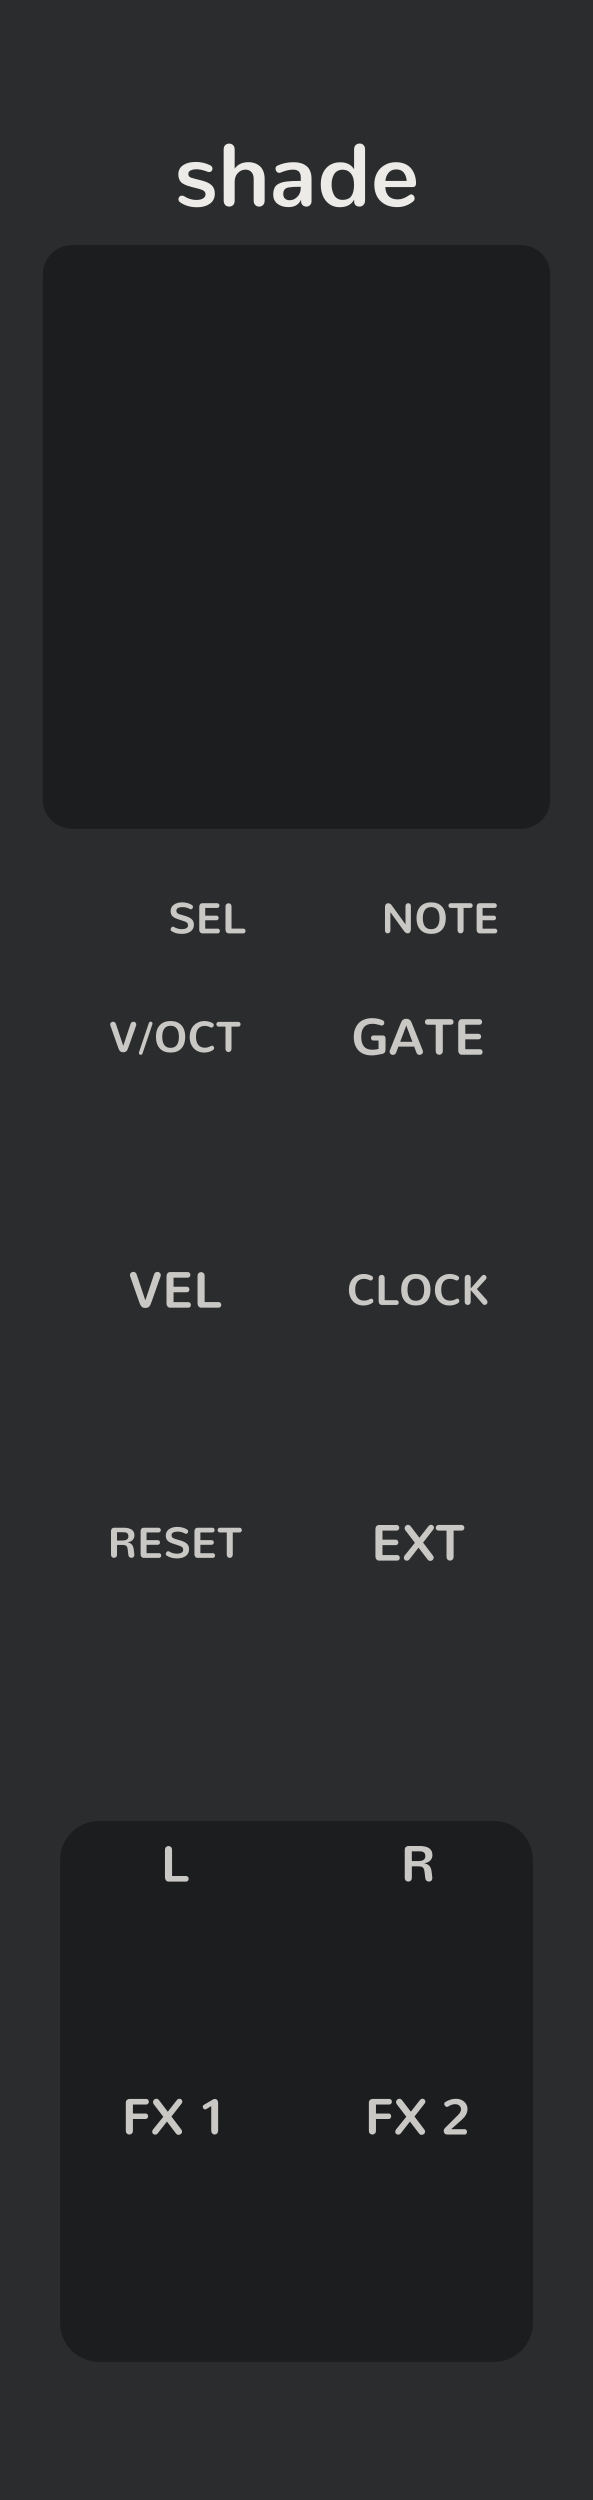
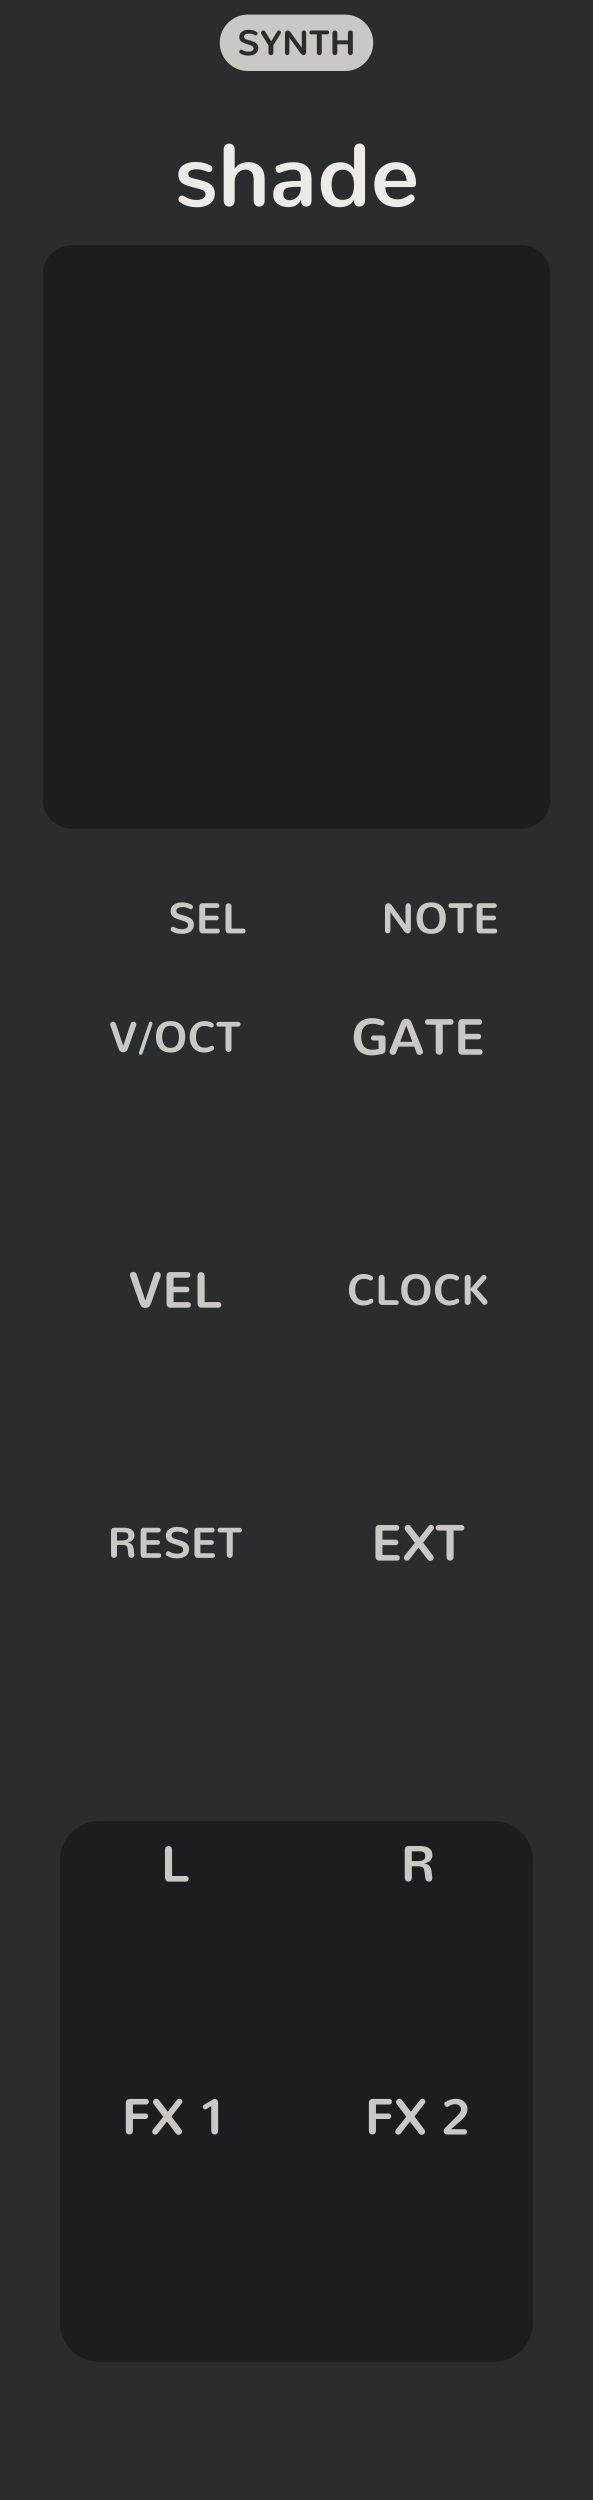
<svg xmlns="http://www.w3.org/2000/svg" width="30.48mm" height="128.5mm" viewBox="0 0 30.48 128.5">
  <g id="artwork">
    <rect x="0" y="0" width="30.48" height="128.5" rx="0" fill="#2B2C2E" />
+     <rect x="11.295" y="0.75" width="7.89" height="2.9" rx="1.45" fill="#C9C8C4" />
+     <path d="M12.773 2.857Q13.004 2.857 13.14 2.753Q13.277 2.65 13.277 2.472Q13.277 2.396 13.254 2.338Q13.231 2.279 13.183 2.236Q13.135 2.193 13.075 2.163Q13.015 2.133 12.927 2.105Q12.923 2.103 12.799 2.067Q12.675 2.031 12.671 2.029Q12.605 2.008 12.573 1.973Q12.54 1.938 12.54 1.883Q12.54 1.84 12.562 1.809Q12.583 1.778 12.62 1.761Q12.658 1.745 12.703 1.737Q12.747 1.73 12.801 1.73Q12.966 1.73 13.107 1.811Q13.13 1.823 13.15 1.823Q13.186 1.823 13.213 1.791Q13.239 1.759 13.239 1.719Q13.239 1.681 13.212 1.656Q13.149 1.601 13.03 1.566Q12.911 1.53 12.786 1.53Q12.57 1.53 12.435 1.629Q12.299 1.727 12.299 1.895Q12.299 2.025 12.365 2.101Q12.431 2.177 12.582 2.229L12.872 2.326Q12.954 2.352 12.992 2.39Q13.031 2.428 13.031 2.494Q13.031 2.575 12.959 2.617Q12.888 2.658 12.772 2.658Q12.592 2.658 12.428 2.559Q12.413 2.551 12.397 2.551Q12.359 2.551 12.328 2.592Q12.297 2.634 12.297 2.677Q12.297 2.71 12.317 2.725Q12.487 2.857 12.773 2.857ZM13.8 2.705Q13.8 2.766 13.837 2.8Q13.875 2.834 13.926 2.834Q13.978 2.834 14.015 2.8Q14.052 2.766 14.052 2.705V2.321L14.424 1.729Q14.443 1.696 14.443 1.667Q14.443 1.625 14.412 1.597Q14.38 1.569 14.339 1.569Q14.275 1.569 14.24 1.63L13.939 2.127L13.649 1.644Q13.607 1.569 13.537 1.569Q13.489 1.569 13.452 1.604Q13.416 1.639 13.416 1.688Q13.416 1.72 13.433 1.75L13.8 2.329ZM14.761 2.834Q14.806 2.834 14.841 2.803Q14.875 2.772 14.875 2.723V1.944L15.449 2.739Q15.478 2.78 15.522 2.807Q15.566 2.834 15.603 2.834Q15.663 2.834 15.7 2.786Q15.737 2.738 15.737 2.662V1.677Q15.737 1.627 15.703 1.596Q15.669 1.565 15.625 1.565Q15.579 1.565 15.545 1.597Q15.511 1.628 15.511 1.677V2.456L14.933 1.655Q14.906 1.614 14.863 1.59Q14.82 1.566 14.781 1.566Q14.725 1.566 14.686 1.607Q14.648 1.648 14.648 1.718V2.723Q14.648 2.773 14.682 2.803Q14.716 2.834 14.761 2.834ZM16.411 2.835Q16.463 2.835 16.5 2.798Q16.538 2.762 16.538 2.703V1.766H16.823Q16.867 1.766 16.894 1.736Q16.92 1.706 16.92 1.666Q16.92 1.626 16.893 1.596Q16.866 1.565 16.823 1.565H15.999Q15.955 1.565 15.928 1.596Q15.901 1.626 15.901 1.667Q15.901 1.707 15.928 1.736Q15.954 1.766 15.999 1.766H16.285V2.703Q16.285 2.762 16.323 2.798Q16.36 2.835 16.411 2.835ZM17.213 2.833Q17.265 2.833 17.302 2.797Q17.339 2.761 17.339 2.702V2.28H17.884V2.702Q17.884 2.761 17.922 2.797Q17.96 2.833 18.011 2.833Q18.063 2.833 18.1 2.797Q18.136 2.761 18.136 2.702V1.698Q18.136 1.639 18.1 1.603Q18.063 1.567 18.012 1.567Q17.96 1.567 17.922 1.603Q17.884 1.639 17.884 1.698V2.074H17.339V1.698Q17.339 1.639 17.302 1.603Q17.265 1.567 17.214 1.567Q17.162 1.567 17.124 1.603Q17.087 1.639 17.087 1.698V2.702Q17.087 2.761 17.124 2.797Q17.162 2.833 17.213 2.833Z" fill="#2B2C2E" />
    <path d="M9.252 10.393Q9.609 10.653 10.132 10.653Q10.537 10.653 10.789 10.471Q11.042 10.289 11.042 9.946Q11.042 9.672 10.875 9.517Q10.707 9.362 10.346 9.272L10 9.184Q9.813 9.142 9.747 9.091Q9.681 9.04 9.681 8.935Q9.681 8.816 9.802 8.759Q9.923 8.701 10.096 8.701Q10.148 8.701 10.199 8.706Q10.249 8.71 10.301 8.72Q10.353 8.73 10.39 8.738Q10.427 8.746 10.478 8.763Q10.53 8.78 10.549 8.785Q10.568 8.791 10.615 8.809Q10.662 8.827 10.665 8.827Q10.714 8.845 10.752 8.845Q10.829 8.845 10.875 8.794Q10.921 8.744 10.921 8.672Q10.921 8.551 10.799 8.492Q10.451 8.324 10.063 8.324Q9.661 8.324 9.414 8.489Q9.167 8.654 9.167 8.962Q9.167 9.09 9.2 9.185Q9.234 9.281 9.288 9.345Q9.342 9.409 9.443 9.462Q9.544 9.514 9.643 9.548Q9.742 9.582 9.901 9.624L10.251 9.714Q10.564 9.791 10.564 9.982Q10.564 10.089 10.491 10.158Q10.418 10.226 10.315 10.252Q10.213 10.278 10.083 10.278Q9.95 10.278 9.818 10.241Q9.685 10.204 9.626 10.175Q9.566 10.146 9.468 10.089Q9.407 10.056 9.351 10.056Q9.272 10.056 9.222 10.112Q9.171 10.168 9.171 10.242Q9.171 10.334 9.252 10.393ZM13.603 9.191Q13.603 8.973 13.535 8.805Q13.468 8.636 13.352 8.536Q13.236 8.436 13.092 8.386Q12.947 8.335 12.781 8.335Q12.289 8.335 12.062 8.672V7.688Q12.062 7.542 11.982 7.461Q11.902 7.381 11.777 7.381Q11.653 7.381 11.574 7.461Q11.496 7.542 11.496 7.688L11.498 10.309Q11.498 10.455 11.577 10.537Q11.655 10.619 11.779 10.619Q11.905 10.619 11.983 10.539Q12.062 10.458 12.062 10.309V9.344Q12.062 9.065 12.228 8.892Q12.394 8.719 12.619 8.719Q12.803 8.719 12.921 8.842Q13.039 8.964 13.039 9.195V10.309Q13.039 10.455 13.119 10.537Q13.198 10.619 13.32 10.619Q13.443 10.619 13.523 10.537Q13.603 10.455 13.603 10.309ZM14.822 10.646Q15.083 10.646 15.243 10.54Q15.404 10.433 15.476 10.262V10.336Q15.476 10.471 15.556 10.545Q15.635 10.619 15.745 10.619Q15.855 10.619 15.934 10.545Q16.013 10.471 16.013 10.336V9.195Q16.013 8.966 15.944 8.798Q15.876 8.629 15.75 8.531Q15.624 8.432 15.46 8.385Q15.296 8.337 15.09 8.337Q14.634 8.337 14.261 8.513Q14.162 8.56 14.162 8.67Q14.162 8.753 14.217 8.819Q14.272 8.885 14.351 8.885Q14.389 8.885 14.413 8.874Q14.416 8.874 14.463 8.855Q14.51 8.836 14.523 8.832Q14.537 8.827 14.584 8.81Q14.631 8.793 14.656 8.787Q14.681 8.78 14.728 8.766Q14.775 8.753 14.809 8.747Q14.842 8.742 14.887 8.734Q14.932 8.726 14.976 8.723Q15.02 8.719 15.063 8.719Q15.26 8.719 15.36 8.817Q15.46 8.915 15.46 9.126V9.299Q15.231 9.299 15.069 9.304Q14.908 9.31 14.749 9.328Q14.591 9.346 14.488 9.378Q14.384 9.411 14.292 9.463Q14.2 9.514 14.15 9.588Q14.099 9.663 14.071 9.765Q14.043 9.867 14.043 10.002Q14.043 10.305 14.262 10.475Q14.481 10.644 14.822 10.646ZM14.892 10.292Q14.741 10.292 14.65 10.21Q14.559 10.128 14.559 9.97Q14.559 9.867 14.591 9.801Q14.622 9.734 14.678 9.693Q14.735 9.651 14.853 9.632Q14.97 9.613 15.102 9.606Q15.233 9.6 15.458 9.6V9.665Q15.458 9.937 15.285 10.114Q15.112 10.292 14.892 10.292ZM17.459 10.651Q17.987 10.651 18.203 10.262V10.341Q18.203 10.478 18.277 10.549Q18.351 10.619 18.479 10.619Q18.6 10.619 18.682 10.533Q18.764 10.446 18.764 10.3V7.684Q18.764 7.538 18.687 7.458Q18.609 7.378 18.486 7.378Q18.36 7.378 18.28 7.458Q18.2 7.538 18.2 7.684V8.701Q17.982 8.342 17.491 8.342Q17.035 8.342 16.761 8.647Q16.487 8.953 16.487 9.483Q16.487 9.813 16.6 10.077Q16.713 10.341 16.937 10.496Q17.16 10.651 17.459 10.651ZM17.605 10.274Q17.45 10.274 17.336 10.201Q17.221 10.128 17.16 10.006Q17.1 9.885 17.072 9.756Q17.044 9.627 17.044 9.487Q17.044 9.337 17.074 9.207Q17.104 9.076 17.167 8.965Q17.23 8.854 17.343 8.789Q17.457 8.724 17.61 8.724Q17.812 8.724 17.948 8.832Q18.084 8.939 18.141 9.107Q18.198 9.274 18.198 9.492Q18.198 9.878 18.062 10.076Q17.926 10.274 17.605 10.274ZM19.24 9.472Q19.24 10.026 19.56 10.336Q19.88 10.646 20.413 10.646Q20.887 10.646 21.242 10.348Q21.313 10.285 21.313 10.195Q21.313 10.116 21.26 10.053Q21.206 9.991 21.136 9.991Q21.089 9.991 21.048 10.022Q20.732 10.249 20.453 10.249Q19.84 10.249 19.804 9.615H21.224Q21.304 9.615 21.345 9.562Q21.385 9.508 21.385 9.42Q21.383 9.198 21.32 9.007Q21.257 8.816 21.135 8.663Q21.012 8.51 20.811 8.424Q20.61 8.337 20.35 8.337Q20.011 8.337 19.755 8.495Q19.499 8.652 19.369 8.907Q19.24 9.162 19.24 9.472ZM19.809 9.299Q19.829 9.054 19.971 8.881Q20.114 8.708 20.366 8.708Q20.624 8.708 20.755 8.874Q20.887 9.04 20.905 9.299Z" fill="#ECEBE8" />
    <rect x="2.2" y="12.6" width="26.08" height="30" rx="1.5" fill="#1C1D1F" />
    <path d="M9.35 48.002Q9.632 48.002 9.799 47.876Q9.966 47.75 9.966 47.533Q9.966 47.44 9.938 47.368Q9.91 47.297 9.852 47.244Q9.793 47.191 9.719 47.155Q9.646 47.118 9.538 47.084Q9.533 47.082 9.382 47.038Q9.23 46.994 9.225 46.992Q9.144 46.965 9.105 46.922Q9.066 46.88 9.066 46.812Q9.066 46.76 9.092 46.722Q9.117 46.684 9.163 46.664Q9.21 46.644 9.264 46.634Q9.318 46.625 9.385 46.625Q9.586 46.625 9.759 46.724Q9.787 46.739 9.81 46.739Q9.855 46.739 9.888 46.7Q9.92 46.661 9.92 46.612Q9.92 46.565 9.886 46.535Q9.809 46.468 9.664 46.425Q9.519 46.381 9.365 46.381Q9.102 46.381 8.936 46.502Q8.77 46.622 8.77 46.827Q8.77 46.986 8.851 47.079Q8.933 47.172 9.116 47.235L9.471 47.354Q9.571 47.386 9.618 47.432Q9.665 47.478 9.665 47.56Q9.665 47.659 9.578 47.709Q9.49 47.76 9.349 47.76Q9.129 47.76 8.928 47.639Q8.91 47.629 8.891 47.629Q8.844 47.629 8.806 47.68Q8.768 47.731 8.768 47.783Q8.768 47.823 8.793 47.841Q9 48.002 9.35 48.002ZM10.393 47.975H11.189Q11.241 47.975 11.272 47.939Q11.302 47.903 11.302 47.854Q11.302 47.806 11.272 47.769Q11.241 47.733 11.189 47.733H10.548V47.302H11.123Q11.175 47.302 11.207 47.267Q11.239 47.231 11.239 47.183Q11.239 47.134 11.208 47.099Q11.177 47.064 11.123 47.064H10.548V46.668H11.165Q11.217 46.668 11.249 46.632Q11.28 46.595 11.28 46.547Q11.28 46.499 11.249 46.462Q11.217 46.425 11.165 46.425H10.401Q10.325 46.425 10.283 46.477Q10.242 46.528 10.242 46.607V47.802Q10.242 47.869 10.286 47.922Q10.33 47.975 10.393 47.975ZM11.748 47.975H12.506Q12.559 47.975 12.591 47.938Q12.622 47.901 12.622 47.853Q12.622 47.804 12.591 47.767Q12.559 47.73 12.506 47.73H11.901L11.9 46.587Q11.9 46.515 11.854 46.471Q11.809 46.427 11.747 46.427Q11.684 46.427 11.637 46.471Q11.591 46.515 11.591 46.587V47.787Q11.591 47.864 11.635 47.919Q11.679 47.975 11.748 47.975Z" fill="#C9C8C4" />
    <path d="M19.926 47.975Q19.982 47.975 20.024 47.937Q20.066 47.899 20.066 47.839V46.887L20.767 47.858Q20.803 47.909 20.856 47.942Q20.91 47.975 20.956 47.975Q21.029 47.975 21.074 47.916Q21.119 47.857 21.119 47.765V46.561Q21.119 46.5 21.078 46.462Q21.037 46.424 20.982 46.424Q20.926 46.424 20.885 46.463Q20.843 46.501 20.843 46.561V47.513L20.137 46.534Q20.103 46.483 20.051 46.454Q19.999 46.425 19.951 46.425Q19.882 46.425 19.835 46.475Q19.788 46.525 19.788 46.611V47.839Q19.788 47.9 19.83 47.937Q19.871 47.975 19.926 47.975ZM22.161 47.76Q21.944 47.76 21.839 47.613Q21.733 47.466 21.733 47.192Q21.733 46.921 21.839 46.773Q21.946 46.625 22.161 46.625Q22.378 46.625 22.484 46.772Q22.59 46.92 22.59 47.192Q22.59 47.466 22.484 47.613Q22.377 47.76 22.161 47.76ZM22.161 48.002Q22.523 48.002 22.719 47.787Q22.914 47.571 22.914 47.192Q22.914 46.814 22.719 46.598Q22.523 46.381 22.161 46.381Q21.802 46.381 21.605 46.598Q21.408 46.814 21.408 47.192Q21.408 47.571 21.605 47.787Q21.802 48.002 22.161 48.002ZM23.673 47.976Q23.736 47.976 23.782 47.931Q23.828 47.886 23.828 47.814V46.669H24.177Q24.23 46.669 24.263 46.633Q24.295 46.596 24.295 46.547Q24.295 46.499 24.262 46.461Q24.229 46.424 24.177 46.424H23.169Q23.115 46.424 23.083 46.461Q23.05 46.499 23.05 46.548Q23.05 46.597 23.082 46.633Q23.114 46.669 23.169 46.669H23.519V47.814Q23.519 47.886 23.565 47.931Q23.611 47.976 23.673 47.976ZM24.65 47.975H25.446Q25.498 47.975 25.529 47.939Q25.559 47.903 25.559 47.854Q25.559 47.806 25.529 47.769Q25.498 47.733 25.446 47.733H24.805V47.302H25.38Q25.432 47.302 25.464 47.267Q25.496 47.231 25.496 47.183Q25.496 47.134 25.465 47.099Q25.434 47.064 25.38 47.064H24.805V46.668H25.422Q25.474 46.668 25.505 46.632Q25.537 46.595 25.537 46.547Q25.537 46.499 25.505 46.462Q25.474 46.425 25.422 46.425H24.658Q24.582 46.425 24.54 46.477Q24.499 46.528 24.499 46.607V47.802Q24.499 47.869 24.543 47.922Q24.587 47.975 24.65 47.975Z" fill="#C9C8C4" />
    <rect x="3.09" y="93.6" width="24.3" height="27.8" rx="2" fill="#1C1D1F" />
    <path d="M6.335 54.086Q6.439 54.086 6.497 54.03Q6.556 53.974 6.604 53.822L6.996 52.711Q7.006 52.682 7.006 52.657Q7.006 52.594 6.961 52.555Q6.917 52.516 6.858 52.516Q6.808 52.516 6.768 52.546Q6.728 52.576 6.709 52.635L6.335 53.757L5.96 52.635Q5.941 52.576 5.901 52.546Q5.861 52.516 5.811 52.516Q5.752 52.516 5.708 52.555Q5.663 52.594 5.663 52.657Q5.663 52.682 5.673 52.711L6.065 53.822Q6.113 53.974 6.172 54.03Q6.23 54.086 6.335 54.086ZM7.236 54.217Q7.301 54.217 7.324 54.152L7.829 52.658Q7.838 52.626 7.838 52.604Q7.838 52.562 7.809 52.537Q7.78 52.512 7.742 52.512Q7.711 52.512 7.685 52.534Q7.659 52.557 7.647 52.596L7.149 54.072Q7.139 54.107 7.139 54.127Q7.139 54.168 7.169 54.193Q7.198 54.217 7.236 54.217ZM8.768 53.86Q8.551 53.86 8.445 53.713Q8.339 53.566 8.339 53.292Q8.339 53.021 8.445 52.873Q8.552 52.725 8.768 52.725Q8.985 52.725 9.09 52.872Q9.196 53.02 9.196 53.292Q9.196 53.566 9.09 53.713Q8.984 53.86 8.768 53.86ZM8.768 54.102Q9.13 54.102 9.325 53.887Q9.521 53.671 9.521 53.292Q9.521 52.914 9.325 52.698Q9.13 52.481 8.768 52.481Q8.408 52.481 8.211 52.698Q8.015 52.914 8.015 53.292Q8.015 53.671 8.211 53.887Q8.408 54.102 8.768 54.102ZM10.485 54.102Q10.756 54.102 10.944 53.977Q11.004 53.935 11.004 53.868Q11.004 53.821 10.974 53.784Q10.943 53.748 10.899 53.748Q10.876 53.748 10.854 53.76Q10.682 53.853 10.534 53.853Q10.31 53.853 10.192 53.708Q10.073 53.562 10.073 53.294Q10.073 53.011 10.191 52.871Q10.309 52.732 10.527 52.732Q10.569 52.732 10.608 52.737Q10.646 52.742 10.681 52.753Q10.715 52.763 10.737 52.771Q10.759 52.779 10.79 52.793Q10.82 52.807 10.829 52.81Q10.852 52.819 10.87 52.819Q10.918 52.819 10.954 52.78Q10.989 52.741 10.989 52.692Q10.989 52.621 10.915 52.58Q10.717 52.481 10.512 52.481Q10.349 52.481 10.209 52.539Q10.069 52.596 9.966 52.701Q9.864 52.805 9.806 52.959Q9.748 53.114 9.748 53.301Q9.748 53.541 9.845 53.724Q9.941 53.907 10.108 54.005Q10.275 54.102 10.485 54.102ZM11.744 54.076Q11.808 54.076 11.853 54.031Q11.899 53.986 11.899 53.914V52.769H12.248Q12.302 52.769 12.334 52.733Q12.366 52.696 12.366 52.647Q12.366 52.599 12.334 52.561Q12.301 52.524 12.248 52.524H11.24Q11.187 52.524 11.154 52.561Q11.121 52.599 11.121 52.648Q11.121 52.697 11.153 52.733Q11.186 52.769 11.24 52.769H11.591V53.914Q11.591 53.986 11.636 54.031Q11.682 54.076 11.744 54.076Z" fill="#C9C8C4" />
    <path d="M19.11 54.248Q19.301 54.248 19.642 54.173Q19.737 54.151 19.777 54.097Q19.817 54.044 19.817 53.928V53.395Q19.817 53.224 19.678 53.224H19.187Q19.131 53.224 19.1 53.264Q19.069 53.304 19.069 53.355Q19.069 53.409 19.102 53.447Q19.135 53.484 19.192 53.484H19.457V53.917Q19.29 53.956 19.127 53.956Q18.568 53.956 18.568 53.29Q18.568 53.136 18.599 53.017Q18.631 52.898 18.698 52.808Q18.766 52.719 18.877 52.671Q18.989 52.623 19.14 52.623Q19.319 52.623 19.583 52.705Q19.602 52.715 19.626 52.715Q19.682 52.715 19.718 52.67Q19.753 52.625 19.753 52.567Q19.753 52.532 19.733 52.498Q19.713 52.465 19.673 52.444Q19.44 52.333 19.126 52.333Q18.894 52.333 18.711 52.408Q18.528 52.482 18.414 52.614Q18.3 52.746 18.241 52.918Q18.183 53.089 18.183 53.291Q18.183 53.6 18.298 53.817Q18.414 54.034 18.621 54.141Q18.828 54.248 19.11 54.248ZM21.197 53.549H20.57L20.883 52.712ZM21.402 54.099Q21.424 54.161 21.468 54.192Q21.513 54.223 21.567 54.223Q21.636 54.223 21.689 54.177Q21.743 54.132 21.743 54.062Q21.743 54.03 21.73 53.997L21.173 52.602Q21.119 52.461 21.05 52.413Q20.981 52.364 20.883 52.364Q20.785 52.364 20.716 52.413Q20.647 52.461 20.594 52.602L20.036 53.997Q20.024 54.03 20.024 54.062Q20.024 54.132 20.077 54.177Q20.13 54.223 20.199 54.223Q20.253 54.223 20.298 54.192Q20.342 54.161 20.364 54.099L20.478 53.794H21.288ZM22.577 54.217Q22.652 54.217 22.706 54.164Q22.76 54.111 22.76 54.026V52.673H23.172Q23.236 52.673 23.274 52.63Q23.312 52.587 23.312 52.528Q23.312 52.471 23.273 52.427Q23.234 52.383 23.172 52.383H21.981Q21.918 52.383 21.879 52.427Q21.84 52.471 21.84 52.529Q21.84 52.588 21.878 52.63Q21.917 52.673 21.981 52.673H22.395V54.026Q22.395 54.111 22.449 54.164Q22.503 54.217 22.577 54.217ZM23.732 54.215H24.673Q24.734 54.215 24.77 54.173Q24.806 54.13 24.806 54.073Q24.806 54.016 24.77 53.973Q24.734 53.93 24.673 53.93H23.915V53.421H24.594Q24.656 53.421 24.694 53.379Q24.731 53.337 24.731 53.28Q24.731 53.223 24.694 53.181Q24.657 53.139 24.594 53.139H23.915V52.672H24.644Q24.706 52.672 24.743 52.628Q24.779 52.585 24.779 52.528Q24.779 52.471 24.743 52.428Q24.706 52.385 24.644 52.385H23.741Q23.651 52.385 23.602 52.445Q23.553 52.505 23.553 52.599V54.011Q23.553 54.091 23.605 54.153Q23.657 54.215 23.732 54.215Z" fill="#C9C8C4" />
    <path d="M7.471 67.229Q7.594 67.229 7.663 67.163Q7.733 67.096 7.79 66.917L8.253 65.604Q8.264 65.57 8.264 65.54Q8.264 65.466 8.212 65.42Q8.159 65.373 8.089 65.373Q8.031 65.373 7.983 65.409Q7.936 65.444 7.914 65.514L7.471 66.84L7.028 65.514Q7.006 65.444 6.959 65.409Q6.911 65.373 6.853 65.373Q6.783 65.373 6.73 65.42Q6.678 65.466 6.678 65.54Q6.678 65.57 6.689 65.604L7.152 66.917Q7.209 67.096 7.279 67.163Q7.348 67.229 7.471 67.229ZM8.738 67.215H9.679Q9.74 67.215 9.776 67.173Q9.812 67.13 9.812 67.073Q9.812 67.016 9.776 66.973Q9.74 66.93 9.679 66.93H8.921V66.421H9.6Q9.662 66.421 9.7 66.379Q9.737 66.337 9.737 66.28Q9.737 66.223 9.7 66.181Q9.663 66.139 9.6 66.139H8.921V65.672H9.65Q9.712 65.672 9.749 65.628Q9.785 65.585 9.785 65.528Q9.785 65.471 9.749 65.428Q9.712 65.385 9.65 65.385H8.747Q8.657 65.385 8.608 65.445Q8.559 65.505 8.559 65.599V67.011Q8.559 67.091 8.611 67.153Q8.663 67.215 8.738 67.215ZM10.339 67.215H11.235Q11.297 67.215 11.335 67.172Q11.372 67.129 11.372 67.072Q11.372 67.013 11.335 66.97Q11.297 66.926 11.235 66.926H10.519L10.518 65.575Q10.518 65.49 10.465 65.438Q10.411 65.386 10.338 65.386Q10.263 65.386 10.208 65.438Q10.154 65.49 10.154 65.575V66.993Q10.154 67.085 10.206 67.15Q10.258 67.215 10.339 67.215Z" fill="#C9C8C4" />
    <path d="M18.671 67.102Q18.941 67.102 19.129 66.977Q19.19 66.935 19.19 66.868Q19.19 66.821 19.159 66.784Q19.128 66.748 19.084 66.748Q19.062 66.748 19.039 66.76Q18.867 66.853 18.719 66.853Q18.496 66.853 18.377 66.708Q18.258 66.562 18.258 66.294Q18.258 66.011 18.376 65.871Q18.495 65.732 18.713 65.732Q18.755 65.732 18.793 65.737Q18.832 65.742 18.866 65.753Q18.901 65.763 18.923 65.771Q18.945 65.779 18.975 65.793Q19.006 65.807 19.014 65.81Q19.037 65.819 19.055 65.819Q19.104 65.819 19.139 65.78Q19.175 65.741 19.175 65.692Q19.175 65.621 19.1 65.58Q18.903 65.481 18.698 65.481Q18.534 65.481 18.394 65.539Q18.254 65.596 18.152 65.701Q18.05 65.805 17.992 65.959Q17.934 66.114 17.934 66.301Q17.934 66.541 18.03 66.724Q18.126 66.907 18.293 67.005Q18.46 67.102 18.671 67.102ZM19.62 67.075H20.379Q20.431 67.075 20.463 67.038Q20.495 67.001 20.495 66.953Q20.495 66.904 20.463 66.867Q20.431 66.83 20.379 66.83H19.773L19.772 65.687Q19.772 65.615 19.727 65.571Q19.682 65.527 19.619 65.527Q19.556 65.527 19.51 65.571Q19.463 65.615 19.463 65.687V66.887Q19.463 66.964 19.508 67.019Q19.552 67.075 19.62 67.075ZM21.373 66.86Q21.156 66.86 21.051 66.713Q20.945 66.566 20.945 66.292Q20.945 66.021 21.051 65.873Q21.158 65.725 21.373 65.725Q21.59 65.725 21.696 65.872Q21.802 66.02 21.802 66.292Q21.802 66.566 21.696 66.713Q21.589 66.86 21.373 66.86ZM21.373 67.102Q21.735 67.102 21.931 66.887Q22.126 66.671 22.126 66.292Q22.126 65.914 21.931 65.698Q21.735 65.481 21.373 65.481Q21.014 65.481 20.817 65.698Q20.62 65.914 20.62 66.292Q20.62 66.671 20.817 66.887Q21.014 67.102 21.373 67.102ZM23.091 67.102Q23.362 67.102 23.55 66.977Q23.61 66.935 23.61 66.868Q23.61 66.821 23.579 66.784Q23.549 66.748 23.505 66.748Q23.482 66.748 23.46 66.76Q23.288 66.853 23.139 66.853Q22.916 66.853 22.797 66.708Q22.679 66.562 22.679 66.294Q22.679 66.011 22.797 65.871Q22.915 65.732 23.133 65.732Q23.175 65.732 23.214 65.737Q23.252 65.742 23.287 65.753Q23.321 65.763 23.343 65.771Q23.365 65.779 23.396 65.793Q23.426 65.807 23.435 65.81Q23.457 65.819 23.476 65.819Q23.524 65.819 23.559 65.78Q23.595 65.741 23.595 65.692Q23.595 65.621 23.521 65.58Q23.323 65.481 23.118 65.481Q22.955 65.481 22.815 65.539Q22.674 65.596 22.572 65.701Q22.47 65.805 22.412 65.959Q22.354 66.114 22.354 66.301Q22.354 66.541 22.45 66.724Q22.546 66.907 22.714 67.005Q22.881 67.102 23.091 67.102ZM24.04 67.075Q24.102 67.075 24.148 67.03Q24.194 66.986 24.194 66.917V66.311L24.768 66.975Q24.795 67.008 24.811 67.025Q24.827 67.042 24.853 67.058Q24.879 67.073 24.903 67.073H24.905Q24.965 67.073 25.011 67.032Q25.058 66.99 25.058 66.932Q25.058 66.875 25.016 66.818L24.512 66.256L24.966 65.765Q25.008 65.715 25.008 65.661Q25.008 65.605 24.963 65.566Q24.919 65.527 24.864 65.527Q24.806 65.527 24.738 65.61L24.194 66.228V65.683Q24.194 65.612 24.148 65.568Q24.102 65.524 24.04 65.524Q23.977 65.524 23.932 65.568Q23.886 65.612 23.886 65.683V66.917Q23.886 66.987 23.931 67.031Q23.976 67.075 24.04 67.075Z" fill="#C9C8C4" />
    <path d="M5.859 80.073Q5.923 80.073 5.968 80.032Q6.014 79.99 6.014 79.914V79.411H6.295H6.3Q6.375 79.411 6.424 79.425Q6.473 79.439 6.503 79.471Q6.533 79.504 6.547 79.549Q6.561 79.594 6.568 79.666L6.595 79.914Q6.603 79.993 6.649 80.033Q6.695 80.073 6.759 80.073Q6.822 80.073 6.863 80.033Q6.904 79.992 6.904 79.919Q6.904 79.9 6.903 79.891L6.873 79.637Q6.856 79.485 6.782 79.396Q6.709 79.308 6.56 79.279V79.274Q6.735 79.246 6.822 79.151Q6.909 79.056 6.909 78.919Q6.909 78.524 6.343 78.524H5.869Q5.801 78.524 5.753 78.569Q5.706 78.614 5.706 78.682V79.914Q5.706 79.989 5.751 80.031Q5.796 80.073 5.859 80.073ZM6.013 79.182V78.756H6.275H6.297Q6.336 78.756 6.361 78.758Q6.386 78.759 6.421 78.762Q6.456 78.766 6.478 78.774Q6.5 78.782 6.526 78.797Q6.552 78.812 6.567 78.834Q6.581 78.855 6.591 78.888Q6.6 78.921 6.6 78.963Q6.6 79.007 6.589 79.041Q6.577 79.075 6.559 79.098Q6.54 79.121 6.51 79.137Q6.479 79.153 6.451 79.161Q6.422 79.17 6.381 79.175Q6.339 79.18 6.309 79.181Q6.278 79.182 6.233 79.182ZM7.378 80.075H8.174Q8.226 80.075 8.256 80.039Q8.287 80.003 8.287 79.954Q8.287 79.906 8.256 79.869Q8.226 79.833 8.174 79.833H7.533V79.402H8.108Q8.16 79.402 8.192 79.367Q8.224 79.331 8.224 79.283Q8.224 79.234 8.192 79.199Q8.161 79.164 8.108 79.164H7.533V78.768H8.149Q8.202 78.768 8.233 78.732Q8.264 78.695 8.264 78.647Q8.264 78.599 8.233 78.562Q8.202 78.525 8.149 78.525H7.386Q7.309 78.525 7.268 78.577Q7.227 78.628 7.227 78.707V79.902Q7.227 79.969 7.271 80.022Q7.315 80.075 7.378 80.075ZM9.102 80.102Q9.384 80.102 9.551 79.976Q9.718 79.85 9.718 79.633Q9.718 79.54 9.69 79.468Q9.662 79.397 9.603 79.344Q9.545 79.291 9.471 79.255Q9.398 79.218 9.29 79.184Q9.285 79.182 9.133 79.138Q8.982 79.094 8.977 79.092Q8.896 79.065 8.857 79.022Q8.818 78.98 8.818 78.912Q8.818 78.86 8.843 78.822Q8.869 78.784 8.915 78.764Q8.962 78.744 9.016 78.734Q9.07 78.725 9.137 78.725Q9.338 78.725 9.51 78.824Q9.538 78.839 9.562 78.839Q9.607 78.839 9.639 78.8Q9.672 78.761 9.672 78.712Q9.672 78.665 9.638 78.635Q9.561 78.568 9.416 78.525Q9.271 78.481 9.117 78.481Q8.854 78.481 8.688 78.602Q8.522 78.722 8.522 78.927Q8.522 79.086 8.603 79.179Q8.684 79.272 8.868 79.335L9.223 79.454Q9.322 79.486 9.37 79.532Q9.417 79.578 9.417 79.66Q9.417 79.759 9.329 79.809Q9.242 79.86 9.101 79.86Q8.881 79.86 8.68 79.739Q8.662 79.729 8.642 79.729Q8.596 79.729 8.558 79.78Q8.52 79.831 8.52 79.883Q8.52 79.923 8.545 79.941Q8.752 80.102 9.102 80.102ZM10.145 80.075H10.941Q10.993 80.075 11.023 80.039Q11.054 80.003 11.054 79.954Q11.054 79.906 11.023 79.869Q10.993 79.833 10.941 79.833H10.3V79.402H10.875Q10.927 79.402 10.959 79.367Q10.991 79.331 10.991 79.283Q10.991 79.234 10.96 79.199Q10.928 79.164 10.875 79.164H10.3V78.768H10.917Q10.969 78.768 11 78.732Q11.032 78.695 11.032 78.647Q11.032 78.599 11 78.562Q10.969 78.525 10.917 78.525H10.153Q10.077 78.525 10.035 78.577Q9.994 78.628 9.994 78.707V79.902Q9.994 79.969 10.038 80.022Q10.082 80.075 10.145 80.075ZM11.809 80.076Q11.873 80.076 11.918 80.031Q11.964 79.986 11.964 79.914V78.769H12.313Q12.367 78.769 12.399 78.733Q12.431 78.696 12.431 78.647Q12.431 78.599 12.398 78.561Q12.366 78.524 12.313 78.524H11.305Q11.252 78.524 11.219 78.561Q11.186 78.599 11.186 78.648Q11.186 78.697 11.218 78.733Q11.251 78.769 11.305 78.769H11.656V79.914Q11.656 79.986 11.701 80.031Q11.747 80.076 11.809 80.076Z" fill="#C9C8C4" />
    <path d="M19.476 80.215H20.417Q20.478 80.215 20.514 80.173Q20.55 80.13 20.55 80.073Q20.55 80.016 20.514 79.973Q20.478 79.93 20.417 79.93H19.659V79.421H20.338Q20.4 79.421 20.438 79.379Q20.475 79.337 20.475 79.28Q20.475 79.223 20.438 79.181Q20.401 79.139 20.338 79.139H19.659V78.672H20.387Q20.45 78.672 20.486 78.628Q20.523 78.585 20.523 78.528Q20.523 78.471 20.486 78.428Q20.45 78.385 20.387 78.385H19.485Q19.395 78.385 19.346 78.445Q19.297 78.505 19.297 78.599V80.011Q19.297 80.091 19.349 80.153Q19.401 80.215 19.476 80.215ZM21.972 80.151Q22.03 80.232 22.117 80.232Q22.185 80.232 22.238 80.183Q22.292 80.134 22.292 80.066Q22.292 80.011 22.254 79.96L21.746 79.29L22.271 78.617Q22.306 78.571 22.306 78.522Q22.306 78.462 22.263 78.418Q22.219 78.375 22.16 78.375Q22.073 78.375 22.006 78.467L21.558 79.042L21.114 78.457Q21.054 78.375 20.97 78.375Q20.902 78.375 20.85 78.426Q20.797 78.477 20.797 78.547Q20.797 78.603 20.833 78.653L21.326 79.301L20.801 79.95Q20.756 80.012 20.756 80.072Q20.756 80.135 20.801 80.178Q20.846 80.22 20.908 80.22Q20.994 80.22 21.054 80.139L21.513 79.549ZM23.133 80.217Q23.208 80.217 23.262 80.164Q23.316 80.111 23.316 80.026V78.673H23.729Q23.792 78.673 23.83 78.63Q23.868 78.587 23.868 78.528Q23.868 78.471 23.83 78.427Q23.791 78.383 23.729 78.383H22.538Q22.475 78.383 22.436 78.427Q22.397 78.471 22.397 78.529Q22.397 78.588 22.435 78.63Q22.473 78.673 22.538 78.673H22.952V80.026Q22.952 80.111 23.006 80.164Q23.06 80.217 23.133 80.217Z" fill="#C9C8C4" />
    <path d="M8.664 96.715H9.561Q9.623 96.715 9.66 96.672Q9.698 96.629 9.698 96.572Q9.698 96.513 9.66 96.47Q9.623 96.426 9.561 96.426H8.845L8.843 95.075Q8.843 94.99 8.79 94.938Q8.737 94.886 8.663 94.886Q8.588 94.886 8.534 94.938Q8.479 94.99 8.479 95.075V96.493Q8.479 96.585 8.531 96.65Q8.583 96.715 8.664 96.715Z" fill="#C9C8C4" />
    <path d="M20.986 96.714Q21.061 96.714 21.115 96.665Q21.169 96.615 21.169 96.526V95.931H21.501H21.507Q21.595 95.931 21.653 95.947Q21.711 95.964 21.746 96.002Q21.782 96.041 21.798 96.095Q21.815 96.148 21.824 96.233L21.856 96.526Q21.865 96.619 21.919 96.666Q21.974 96.714 22.05 96.714Q22.123 96.714 22.172 96.666Q22.221 96.618 22.221 96.531Q22.221 96.51 22.22 96.498L22.184 96.199Q22.164 96.018 22.077 95.914Q21.99 95.809 21.814 95.775V95.77Q22.021 95.737 22.123 95.624Q22.226 95.512 22.226 95.349Q22.226 94.883 21.557 94.883H20.997Q20.917 94.883 20.861 94.936Q20.804 94.989 20.804 95.07V96.526Q20.804 96.614 20.858 96.664Q20.911 96.714 20.986 96.714ZM21.168 95.66V95.158H21.477H21.504Q21.55 95.158 21.579 95.159Q21.608 95.16 21.65 95.165Q21.692 95.169 21.718 95.179Q21.744 95.188 21.774 95.206Q21.805 95.224 21.822 95.249Q21.839 95.274 21.851 95.313Q21.862 95.352 21.862 95.401Q21.862 95.453 21.848 95.494Q21.834 95.535 21.812 95.561Q21.791 95.588 21.755 95.607Q21.719 95.626 21.685 95.636Q21.651 95.646 21.602 95.652Q21.553 95.658 21.517 95.659Q21.481 95.66 21.428 95.66Z" fill="#C9C8C4" />
    <path d="M6.648 109.715Q6.723 109.715 6.777 109.663Q6.832 109.611 6.832 109.526V108.916H7.481Q7.543 108.916 7.578 108.874Q7.614 108.833 7.614 108.775Q7.614 108.717 7.578 108.676Q7.541 108.634 7.481 108.634H6.832V108.172H7.517Q7.578 108.172 7.614 108.128Q7.651 108.085 7.651 108.028Q7.651 107.971 7.614 107.928Q7.578 107.885 7.517 107.885H6.659Q6.579 107.885 6.523 107.936Q6.467 107.987 6.467 108.073V109.526Q6.467 109.611 6.52 109.663Q6.573 109.715 6.648 109.715ZM9.038 109.651Q9.097 109.732 9.183 109.732Q9.252 109.732 9.305 109.683Q9.358 109.634 9.358 109.566Q9.358 109.511 9.32 109.46L8.812 108.79L9.338 108.117Q9.372 108.071 9.372 108.022Q9.372 107.962 9.329 107.918Q9.286 107.875 9.226 107.875Q9.14 107.875 9.073 107.967L8.624 108.542L8.18 107.957Q8.12 107.875 8.037 107.875Q7.968 107.875 7.916 107.926Q7.864 107.977 7.864 108.047Q7.864 108.103 7.899 108.153L8.392 108.801L7.868 109.45Q7.822 109.512 7.822 109.572Q7.822 109.635 7.867 109.678Q7.912 109.72 7.974 109.72Q8.061 109.72 8.12 109.639L8.58 109.049ZM11.034 109.715Q11.111 109.715 11.162 109.659Q11.213 109.604 11.213 109.511L11.212 108.094Q11.212 107.994 11.164 107.939Q11.116 107.885 11.042 107.885Q10.991 107.886 10.939 107.918L10.489 108.183Q10.423 108.224 10.423 108.292Q10.423 108.344 10.459 108.384Q10.494 108.423 10.545 108.423Q10.582 108.423 10.61 108.404L10.856 108.253L10.857 109.503Q10.857 109.605 10.907 109.66Q10.957 109.715 11.034 109.715Z" fill="#C9C8C4" />
    <path d="M19.14 109.715Q19.215 109.715 19.27 109.663Q19.324 109.611 19.324 109.526V108.916H19.973Q20.035 108.916 20.071 108.874Q20.106 108.833 20.106 108.775Q20.106 108.717 20.07 108.676Q20.034 108.634 19.973 108.634H19.324V108.172H20.01Q20.071 108.172 20.107 108.128Q20.143 108.085 20.143 108.028Q20.143 107.971 20.107 107.928Q20.071 107.885 20.01 107.885H19.152Q19.072 107.885 19.016 107.936Q18.96 107.987 18.96 108.073V109.526Q18.96 109.611 19.013 109.663Q19.065 109.715 19.14 109.715ZM21.531 109.651Q21.589 109.732 21.675 109.732Q21.744 109.732 21.797 109.683Q21.851 109.634 21.851 109.566Q21.851 109.511 21.812 109.46L21.305 108.79L21.83 108.117Q21.865 108.071 21.865 108.022Q21.865 107.962 21.821 107.918Q21.778 107.875 21.719 107.875Q21.632 107.875 21.565 107.967L21.117 108.542L20.672 107.957Q20.613 107.875 20.529 107.875Q20.46 107.875 20.408 107.926Q20.356 107.977 20.356 108.047Q20.356 108.103 20.392 108.153L20.884 108.801L20.36 109.45Q20.314 109.512 20.314 109.572Q20.314 109.635 20.359 109.678Q20.405 109.72 20.467 109.72Q20.553 109.72 20.613 109.639L21.072 109.049ZM24.029 108.404Q24.029 108.183 23.863 108.031Q23.698 107.878 23.439 107.878Q23.283 107.878 23.154 107.92Q23.026 107.961 22.899 108.036Q22.833 108.075 22.833 108.141Q22.833 108.198 22.879 108.248Q22.925 108.297 22.977 108.297Q22.997 108.297 23.013 108.288Q23.024 108.283 23.087 108.246Q23.151 108.21 23.178 108.198Q23.206 108.186 23.271 108.17Q23.335 108.155 23.406 108.155Q23.526 108.155 23.611 108.23Q23.695 108.305 23.695 108.423Q23.695 108.564 23.534 108.721L22.876 109.375Q22.807 109.445 22.807 109.538Q22.807 109.611 22.855 109.663Q22.904 109.715 22.988 109.715H23.892Q23.944 109.715 23.973 109.674Q24.002 109.633 24.002 109.577Q24.002 109.521 23.973 109.481Q23.944 109.441 23.892 109.441H23.189L23.726 108.965Q24.029 108.7 24.029 108.404Z" fill="#C9C8C4" />
  </g>
  <g id="components" style="display:none">
    <rect id="STATUS_WIDGET" fill="#FFFF00" x="2.2" y="12.6" width="26.08" height="30" />
    <circle id="SELECTED_LIGHT" fill="#FF00FF" cx="6.24" cy="47.2" r="1" />
    <circle id="ACTIVE_LIGHT" fill="#FF00FF" cx="18.24" cy="47.2" r="1" />
    <circle id="VOCT_INPUT" fill="#00FF00" cx="8.99" cy="59.5" r="1" />
    <circle id="VOCT_LIGHT" fill="#FF00FF" cx="12.89" cy="55.6" r="1" />
    <circle id="GATE_INPUT" fill="#00FF00" cx="21.49" cy="59.5" r="1" />
    <circle id="GATE_LIGHT" fill="#FF00FF" cx="25.39" cy="55.6" r="1" />
    <circle id="VELOCITY_INPUT" fill="#00FF00" cx="8.99" cy="72.5" r="1" />
    <circle id="VELOCITY_LIGHT" fill="#FF00FF" cx="12.89" cy="68.6" r="1" />
    <circle id="CLOCK_INPUT" fill="#00FF00" cx="21.49" cy="72.5" r="1" />
    <circle id="CLOCK_LIGHT" fill="#FF00FF" cx="25.39" cy="68.6" r="1" />
    <circle id="RESET_INPUT" fill="#00FF00" cx="8.99" cy="85.5" r="1" />
    <circle id="RESET_LIGHT" fill="#FF00FF" cx="12.89" cy="81.6" r="1" />
    <circle id="EXT_INPUT" fill="#00FF00" cx="21.49" cy="85.5" r="1" />
    <circle id="EXT_LIGHT" fill="#FF00FF" cx="25.39" cy="81.6" r="1" />
    <circle id="LEFT_OUTPUT" fill="#0000FF" cx="8.99" cy="102" r="1" />
    <circle id="LEFT_LIGHT" fill="#FF00FF" cx="12.89" cy="98.1" r="1" />
    <circle id="RIGHT_OUTPUT" fill="#0000FF" cx="21.49" cy="102" r="1" />
    <circle id="RIGHT_LIGHT" fill="#FF00FF" cx="25.39" cy="98.1" r="1" />
    <circle id="FX1_OUTPUT" fill="#0000FF" cx="8.99" cy="115" r="1" />
    <circle id="FX1_LIGHT" fill="#FF00FF" cx="12.89" cy="111.1" r="1" />
    <circle id="FX2_OUTPUT" fill="#0000FF" cx="21.49" cy="115" r="1" />
    <circle id="FX2_LIGHT" fill="#FF00FF" cx="25.39" cy="111.1" r="1" />
  </g>
</svg>
